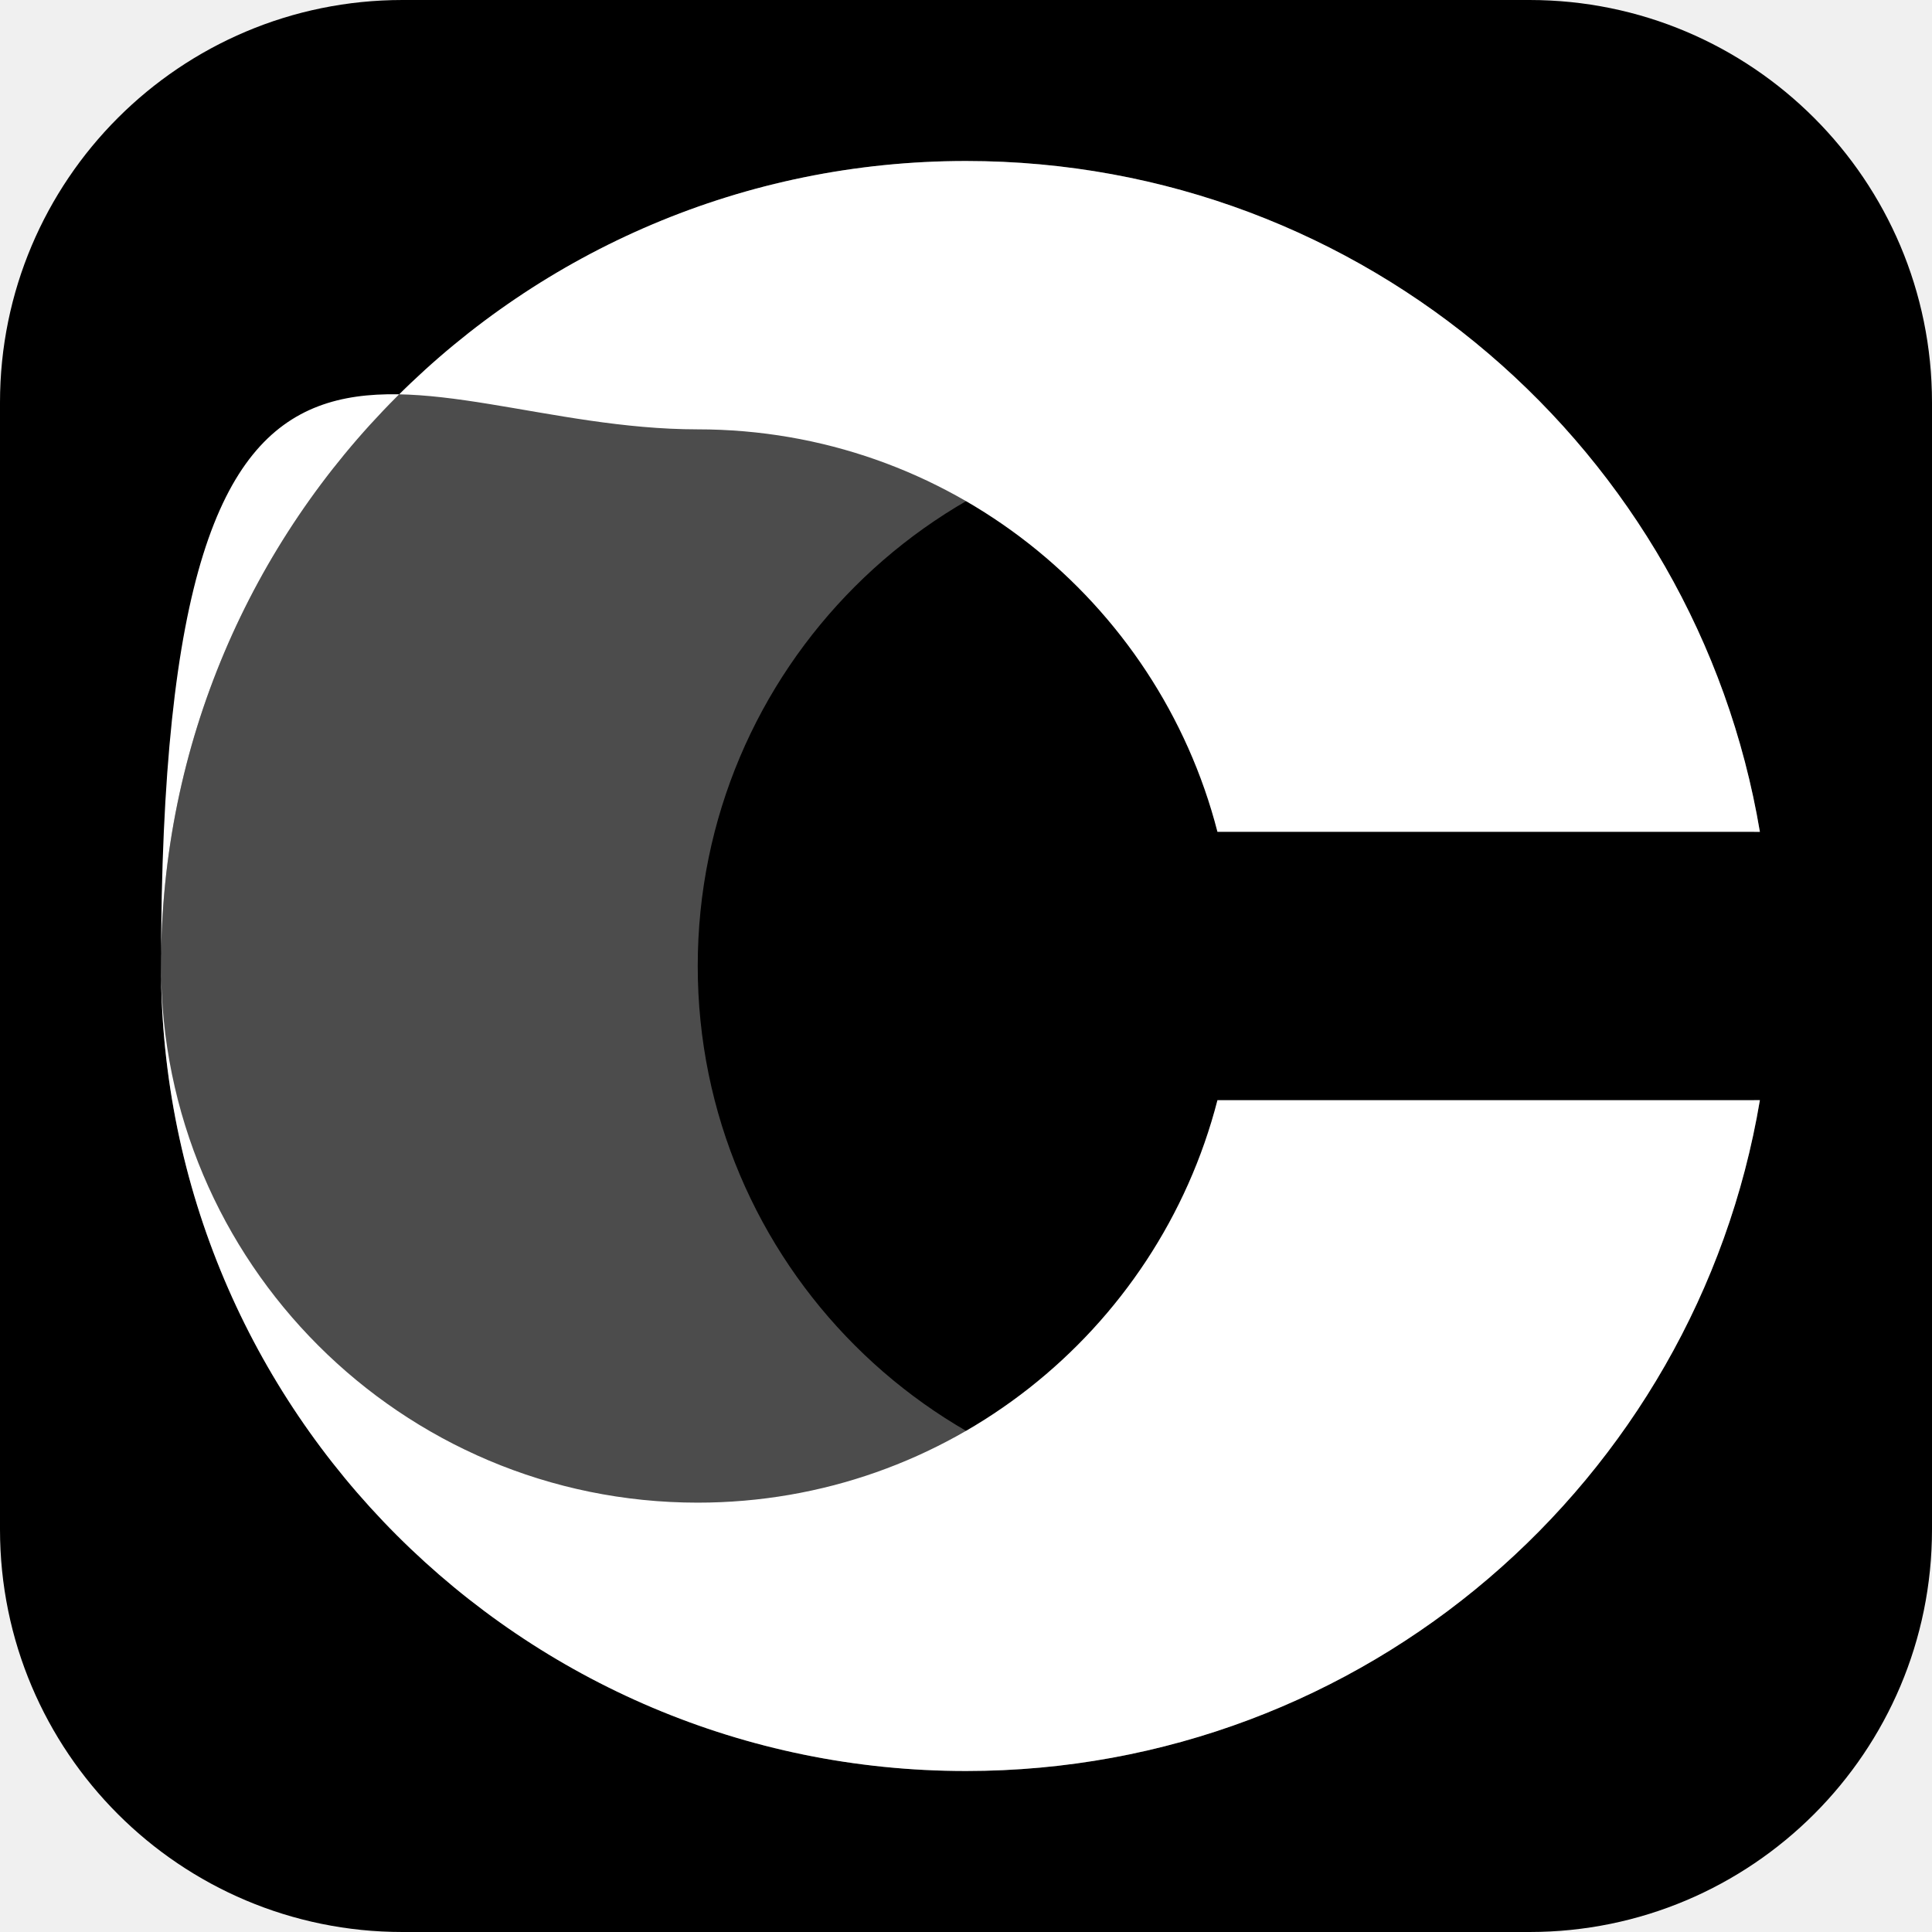
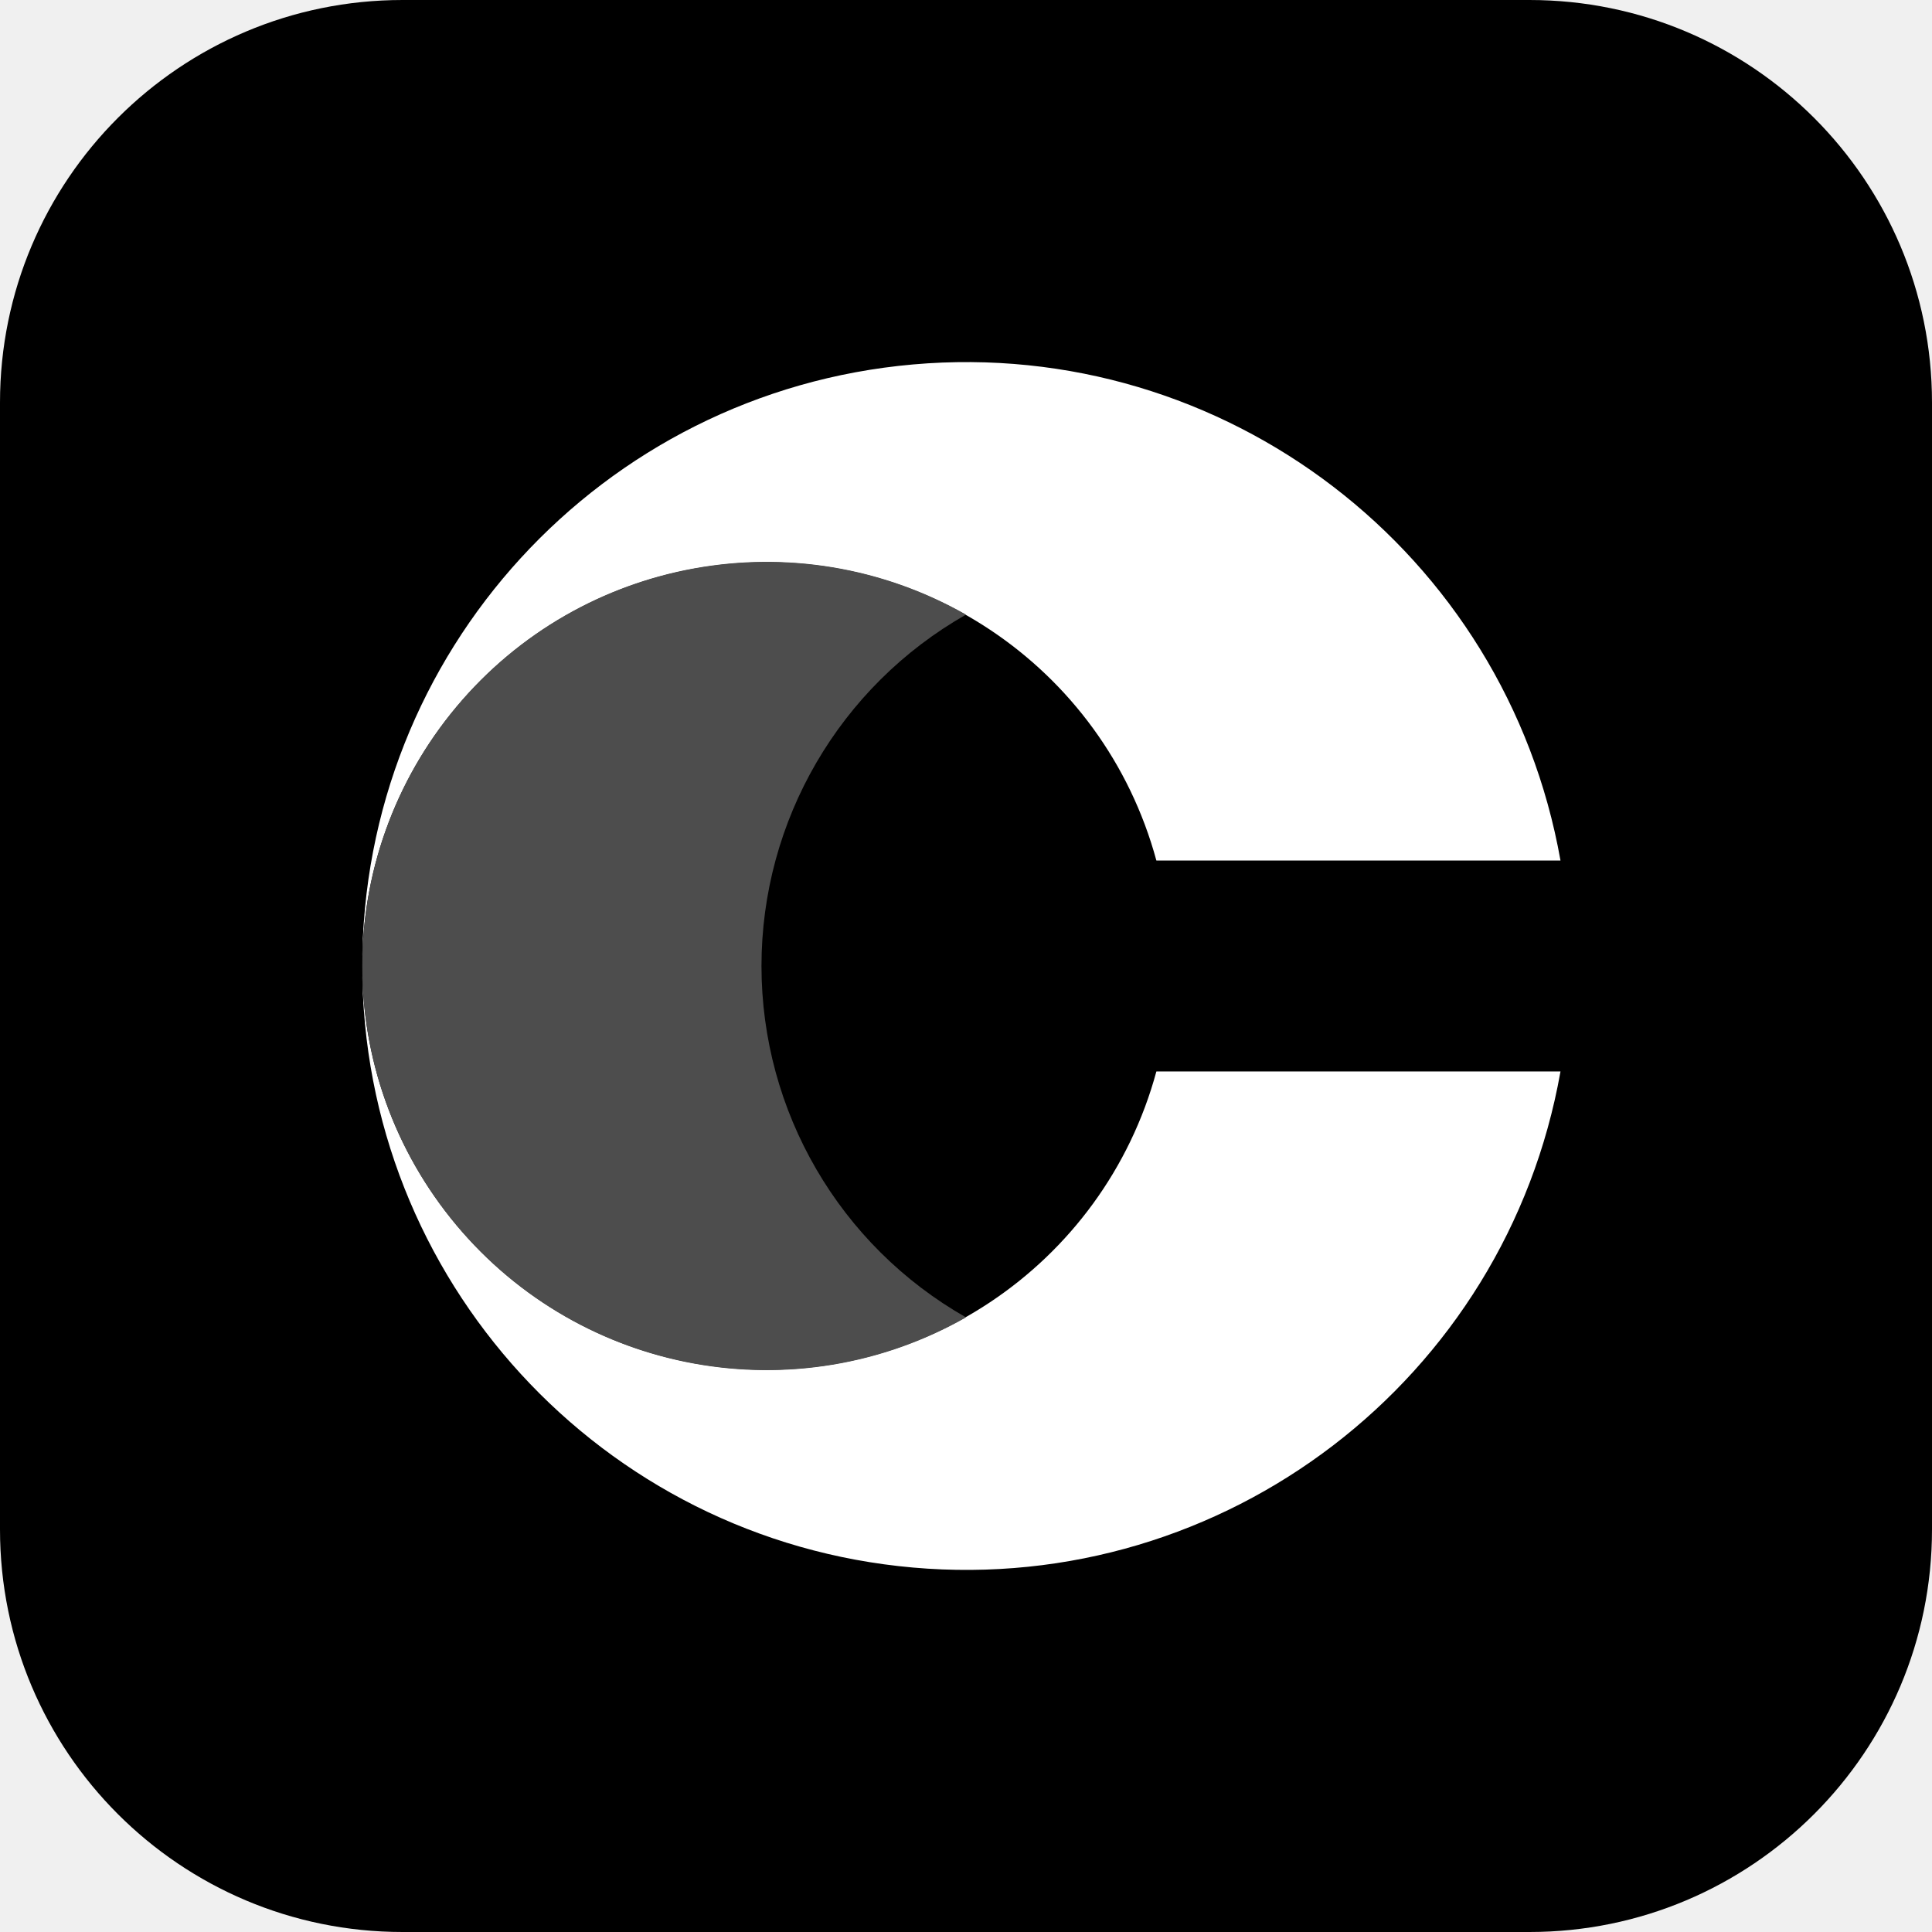
<svg xmlns="http://www.w3.org/2000/svg" viewBox="0 0 48 48" width="48" height="48">
  <rect width="48" height="48" rx="10" fill="#000000" />
-   <g transform="translate(4, 0) scale(1)" fill="#ffffff">
-     <path d="m20 4c-11.046 0-20 8.954-20 20 0 11.046 8.954 20 20 20 9.91 0 18.137-7.208 19.724-16.667h-.143c-1.48 5.751-6.7 10-12.913 10-7.364 0-13.333-5.97-13.333-13.333 0-7.364 5.97-13.333 13.333-13.333 6.213 0 11.433 4.249 12.913 10h.143c-1.587-9.459-9.813-16.667-19.724-16.667z" opacity=".3" />
-     <path d="m0 24c0-11.046 8.954-20 20-20 9.91 0 18.137 7.208 19.724 16.667h-13.477c-1.48-5.751-6.7-10-12.913-10-7.364 0-13.333-5.97-13.333 13.333z" />
-     <path d="m0 24c0 11.046 8.954 20 20 20 9.91 0 18.137-7.208 19.724-16.667h-13.477c-1.48 5.751-6.7 10-12.913 10-7.364 0-13.333-5.97-13.333-13.333z" />
-   </g>
+   <path fill="#ffffff" d="M9.00 24.00 A15.00 15.00 0 0 1 38.77 21.38 L28.73 21.38 A10.04 10.04 0 0 0 9.00 24.00 Z M9.00 24.00 A15.00 15.00 0 0 0 38.77 26.62 L28.73 26.62 A10.04 10.04 0 0 1 9.00 24.00 Z" />
+   <path fill="#4d4d4d" d="M24.00 15.27 A10.04 10.04 0 1 0 24.00 32.73 A10.04 10.04 0 0 1 24.00 15.27 Z" />
</svg>
